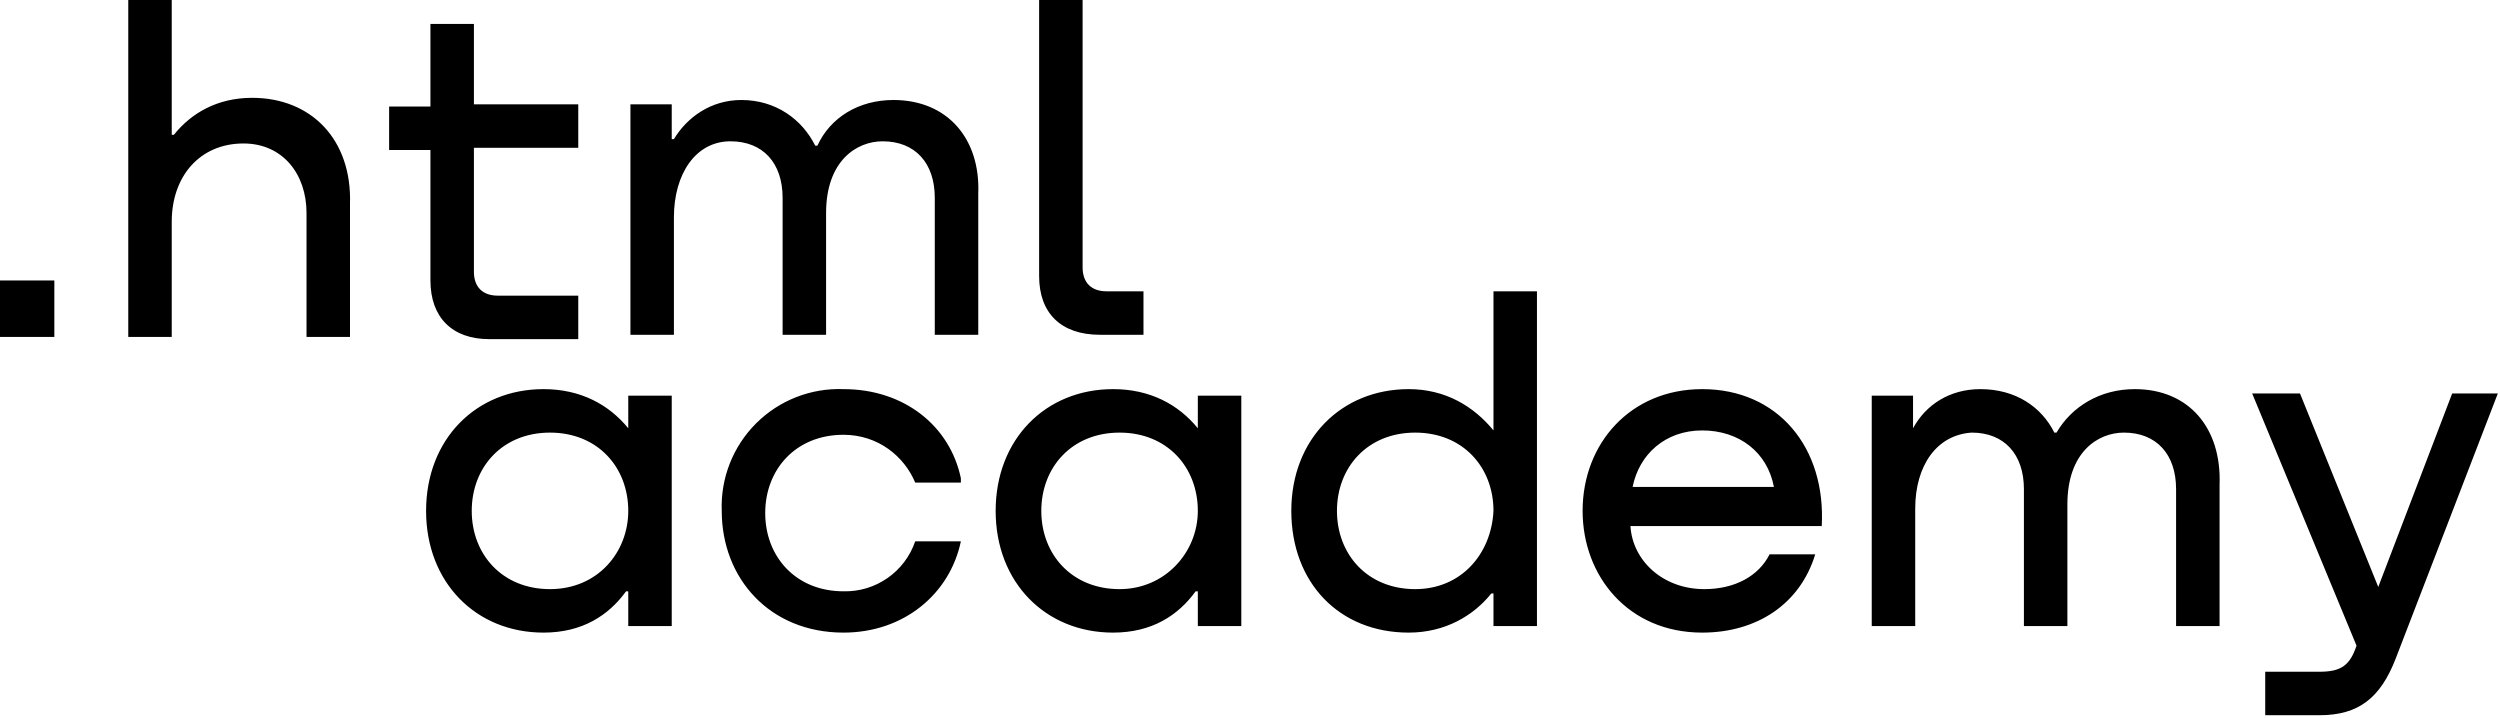
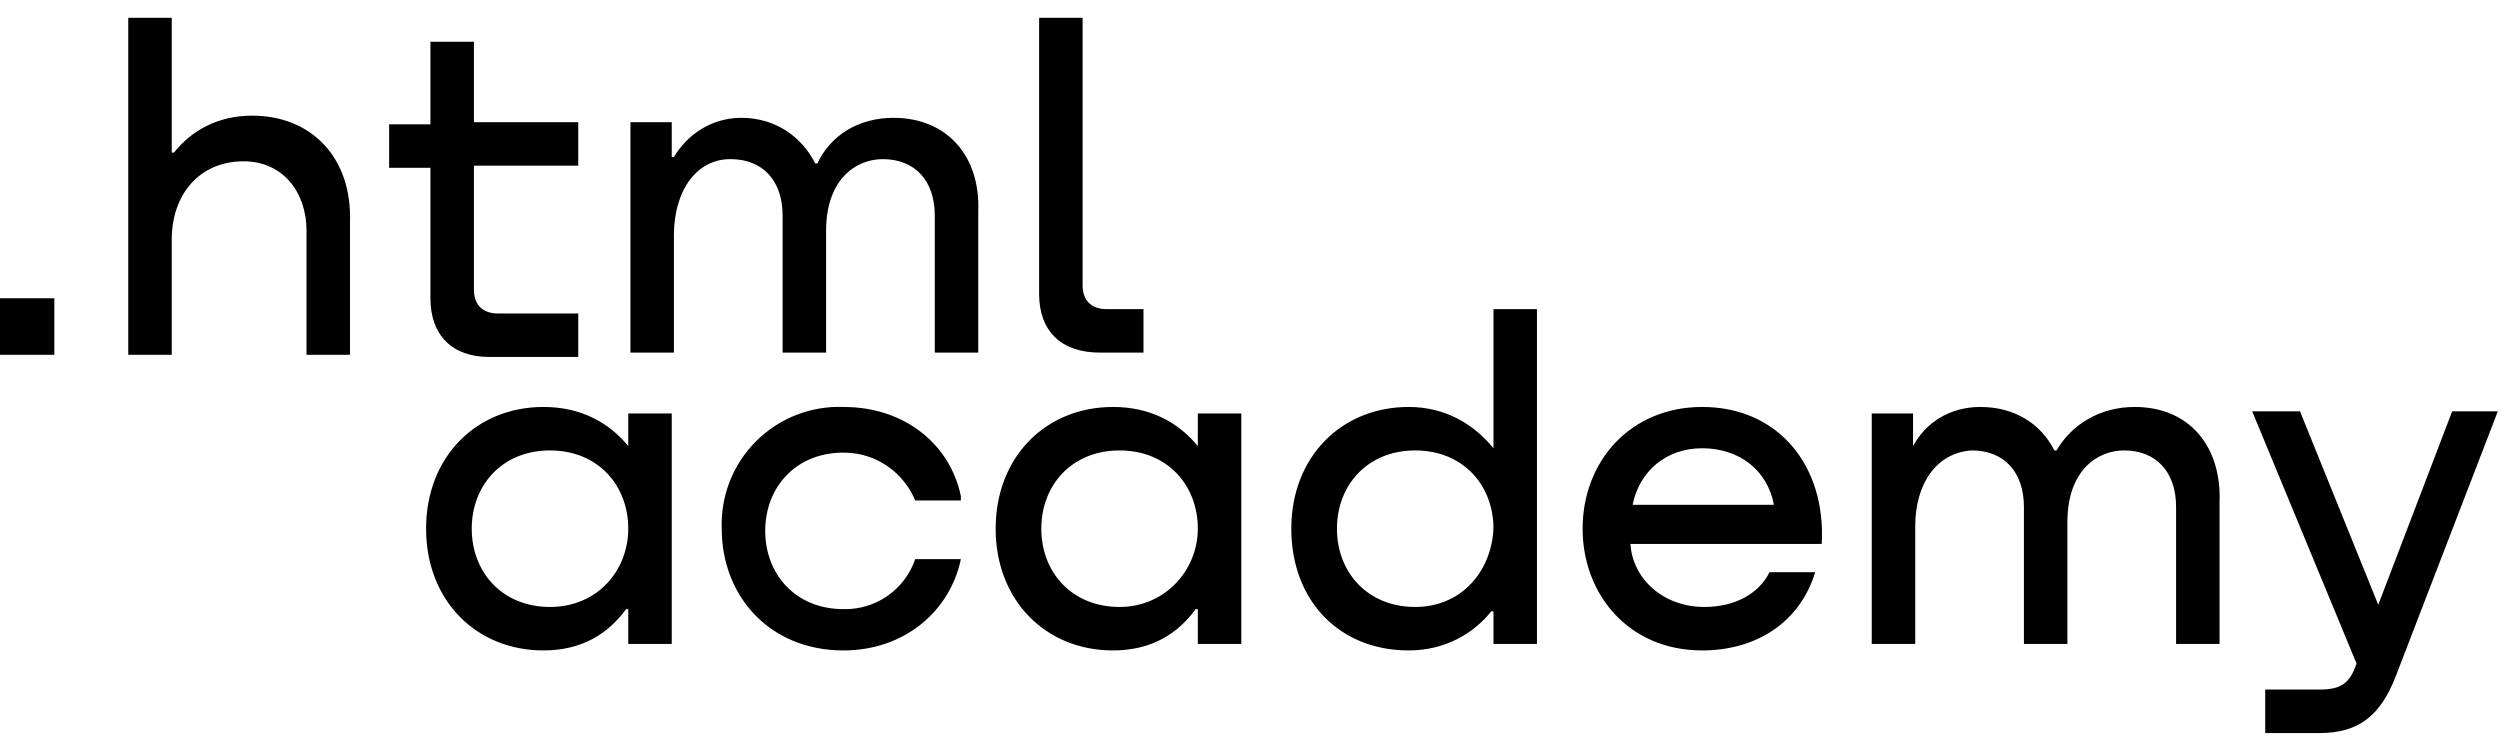
- <svg xmlns="http://www.w3.org/2000/svg" width="115" height="33" fill="none">
-   <path fill="#000" fill-rule="evenodd" d="M8 6.2c.8-1 2-1.7 3.6-1.7 2.7 0 4.6 1.9 4.5 4.9v6.1h-2V9.8c0-1.8-1.1-3.2-2.9-3.2-2 0-3.3 1.5-3.3 3.6v5.3h-2V0h2v6.2H8Zm-8 9.3v-2.6h2.5v2.6H0ZM26.6 4.8h-4.8V1.1h-2v3.8h-1.9v2h1.9v6c0 1.7 1 2.7 2.7 2.7h4.1v-2h-3.7c-.7 0-1.1-.4-1.1-1.1V6.8h4.8v-2Zm11 1.9c.6-1.3 1.9-2.1 3.5-2.1 2.5 0 4 1.8 3.9 4.3v6.5h-2V9.1c0-1.6-.9-2.6-2.4-2.6-1.2 0-2.6.9-2.6 3.3v5.6h-2V9.1c0-1.6-.9-2.6-2.4-2.6C32 6.5 31 8 31 10v5.4h-2V4.8h1.9v1.6h.1c.6-1 1.7-1.8 3.1-1.8 1.6 0 2.8.9 3.4 2.1h.1Zm10.2 6c0 1.7 1 2.7 2.8 2.7h2v-2h-1.7c-.7 0-1.1-.4-1.1-1.1V0h-2v12.7ZM25 17.9c1.7 0 3 .7 3.9 1.8v-1.5h2v10.6h-2v-1.6h-.1c-.8 1.1-2 1.9-3.8 1.9-3.1 0-5.4-2.3-5.4-5.6s2.3-5.6 5.4-5.6Zm-3.3 5.6c0 2 1.4 3.6 3.6 3.6s3.6-1.7 3.6-3.6c0-2-1.4-3.6-3.6-3.6s-3.6 1.6-3.6 3.6ZM44.2 22c-.5-2.4-2.6-4.1-5.4-4.1a5.4 5.4 0 0 0-5.6 5.6c0 3.1 2.2 5.6 5.6 5.6 2.8 0 4.9-1.8 5.4-4.2h-2.1a3.4 3.4 0 0 1-3.3 2.3c-2.2 0-3.6-1.6-3.6-3.6s1.4-3.6 3.6-3.6c1.6 0 2.8 1 3.3 2.2h2.1V22Zm7-4.1c1.7 0 3 .7 3.9 1.8v-1.5h2v10.6h-2v-1.6H55c-.8 1.1-2 1.9-3.8 1.9-3.1 0-5.4-2.3-5.4-5.6s2.3-5.6 5.4-5.6Zm-3.3 5.6c0 2 1.4 3.6 3.6 3.6 2.1 0 3.6-1.7 3.6-3.6 0-2-1.4-3.6-3.6-3.6s-3.6 1.6-3.6 3.6Zm20.8-3.7c-.9-1.1-2.2-1.9-3.9-1.9-3.1 0-5.4 2.3-5.4 5.6s2.2 5.6 5.4 5.6c1.7 0 3-.8 3.8-1.8h.1v1.5h2V13.4h-2v6.4Zm-3.6 7.3c-2.2 0-3.6-1.6-3.6-3.6s1.4-3.6 3.6-3.6 3.6 1.6 3.6 3.6c-.1 2-1.5 3.6-3.6 3.6Zm7.7-3.6c0-3.1 2.2-5.6 5.5-5.6 3.5 0 5.7 2.7 5.5 6.3H75c.1 1.6 1.5 2.9 3.4 2.9 1.4 0 2.5-.6 3-1.6h2.1c-.7 2.3-2.7 3.6-5.2 3.6-3.4 0-5.5-2.6-5.5-5.6Zm8.8-1.1c-.3-1.6-1.6-2.6-3.3-2.6-1.7 0-2.9 1.1-3.2 2.6h6.5Zm16.6-4.5c-1.6 0-2.9.8-3.6 2h-.1c-.6-1.2-1.8-2-3.4-2-1.4 0-2.5.7-3.1 1.8v-1.5h-1.9v10.6h2v-5.4c0-2 1-3.4 2.6-3.5 1.5 0 2.4 1 2.4 2.6v6.3h2v-5.6c0-2.4 1.4-3.3 2.6-3.3 1.5 0 2.4 1 2.4 2.6v6.3h2v-6.5c.1-2.6-1.4-4.4-3.9-4.4Zm7.6.2 3.6 8.9 3.4-8.9h2.1l-4.7 12.2c-.7 1.8-1.7 2.6-3.5 2.6h-2.5v-2h2.5c1 0 1.4-.3 1.7-1.2l-4.8-11.6h2.2Z" clip-rule="evenodd" />
+ <svg xmlns="http://www.w3.org/2000/svg" width="115" height="34" fill="none" viewBox="0 0 115 34">
+   <path fill="#000" d="M0 13.72v2.6h2.5v-2.6H0ZM11.6 5.32c-1.6 0-2.8.7-3.6 1.7h-.1V.82h-2v15.5h2v-5.3c0-2.1 1.3-3.6 3.3-3.6 1.8 0 2.9 1.4 2.9 3.2v5.7h2v-6.1c.1-3-1.8-4.9-4.5-4.9ZM26.6 5.62h-4.8v-3.7h-2v3.8h-1.9v2h1.9v6c0 1.7 1 2.7 2.7 2.7h4.1v-2h-3.7c-.7 0-1.1-.4-1.1-1.1v-5.7h4.8v-2ZM41.1 5.42c-1.6 0-2.9.8-3.5 2.1h-.1c-.6-1.2-1.8-2.1-3.4-2.1-1.4 0-2.5.8-3.1 1.8h-.1v-1.6H29v10.6h2v-5.4c0-2 1-3.5 2.6-3.5 1.5 0 2.4 1 2.4 2.6v6.3h2v-5.6c0-2.4 1.4-3.3 2.6-3.3 1.5 0 2.4 1 2.4 2.6v6.3h2v-6.5c.1-2.5-1.4-4.3-3.9-4.3ZM47.8 13.52c0 1.7 1 2.7 2.8 2.7h2v-2h-1.7c-.7 0-1.1-.4-1.1-1.1V.82h-2v12.7ZM28.9 20.52c-.9-1.1-2.2-1.8-3.9-1.8-3.1 0-5.4 2.3-5.4 5.6s2.3 5.6 5.4 5.6c1.8 0 3-.8 3.8-1.9h.1v1.6h2v-10.6h-2v1.5Zm-3.6 7.4c-2.2 0-3.6-1.6-3.6-3.6s1.4-3.6 3.6-3.6 3.6 1.6 3.6 3.6c0 1.9-1.4 3.6-3.6 3.6ZM44.2 22.82c-.5-2.4-2.6-4.1-5.4-4.1a5.4 5.4 0 0 0-5.6 5.6c0 3.1 2.2 5.6 5.6 5.6 2.8 0 4.9-1.8 5.4-4.2h-2.1a3.4 3.4 0 0 1-3.3 2.3c-2.2 0-3.6-1.6-3.6-3.6s1.4-3.6 3.6-3.6c1.6 0 2.8 1 3.3 2.2h2.1v-.2ZM55.1 20.52c-.9-1.1-2.2-1.8-3.9-1.8-3.1 0-5.4 2.3-5.4 5.6s2.3 5.6 5.4 5.6c1.8 0 3-.8 3.8-1.9h.1v1.6h2v-10.6h-2v1.5Zm-3.6 7.4c-2.2 0-3.6-1.6-3.6-3.6s1.4-3.6 3.6-3.6 3.6 1.6 3.6 3.6c0 1.9-1.5 3.6-3.6 3.6ZM68.7 20.62c-.9-1.1-2.2-1.9-3.9-1.9-3.1 0-5.4 2.3-5.4 5.6s2.2 5.6 5.4 5.6c1.7 0 3-.8 3.8-1.8h.1v1.5h2v-15.4h-2v6.4Zm-3.6 7.3c-2.2 0-3.6-1.6-3.6-3.6s1.4-3.6 3.6-3.6 3.6 1.6 3.6 3.6c-.1 2-1.5 3.6-3.6 3.6ZM78.3 18.72c-3.3 0-5.5 2.5-5.5 5.6 0 3 2.1 5.6 5.5 5.6 2.5 0 4.5-1.3 5.2-3.6h-2.1c-.5 1-1.6 1.6-3 1.6-1.9 0-3.3-1.3-3.4-2.9h8.8c.2-3.6-2-6.3-5.5-6.3Zm0 1.9c1.7 0 3 1 3.3 2.6h-6.5c.3-1.5 1.5-2.6 3.2-2.6ZM98.2 18.72c-1.6 0-2.9.8-3.6 2h-.1c-.6-1.2-1.8-2-3.4-2-1.4 0-2.5.7-3.1 1.8v-1.5h-1.9v10.6h2v-5.4c0-2 1-3.4 2.6-3.5 1.5 0 2.4 1 2.4 2.6v6.3h2v-5.6c0-2.4 1.4-3.3 2.6-3.3 1.5 0 2.4 1 2.4 2.6v6.3h2v-6.5c.1-2.6-1.4-4.4-3.9-4.4ZM109.4 27.82l-3.6-8.9h-2.2l4.8 11.6c-.3.9-.7 1.2-1.7 1.2h-2.5v2h2.5c1.8 0 2.8-.8 3.5-2.6l4.7-12.2h-2.1l-3.4 8.9Z" />
</svg>
